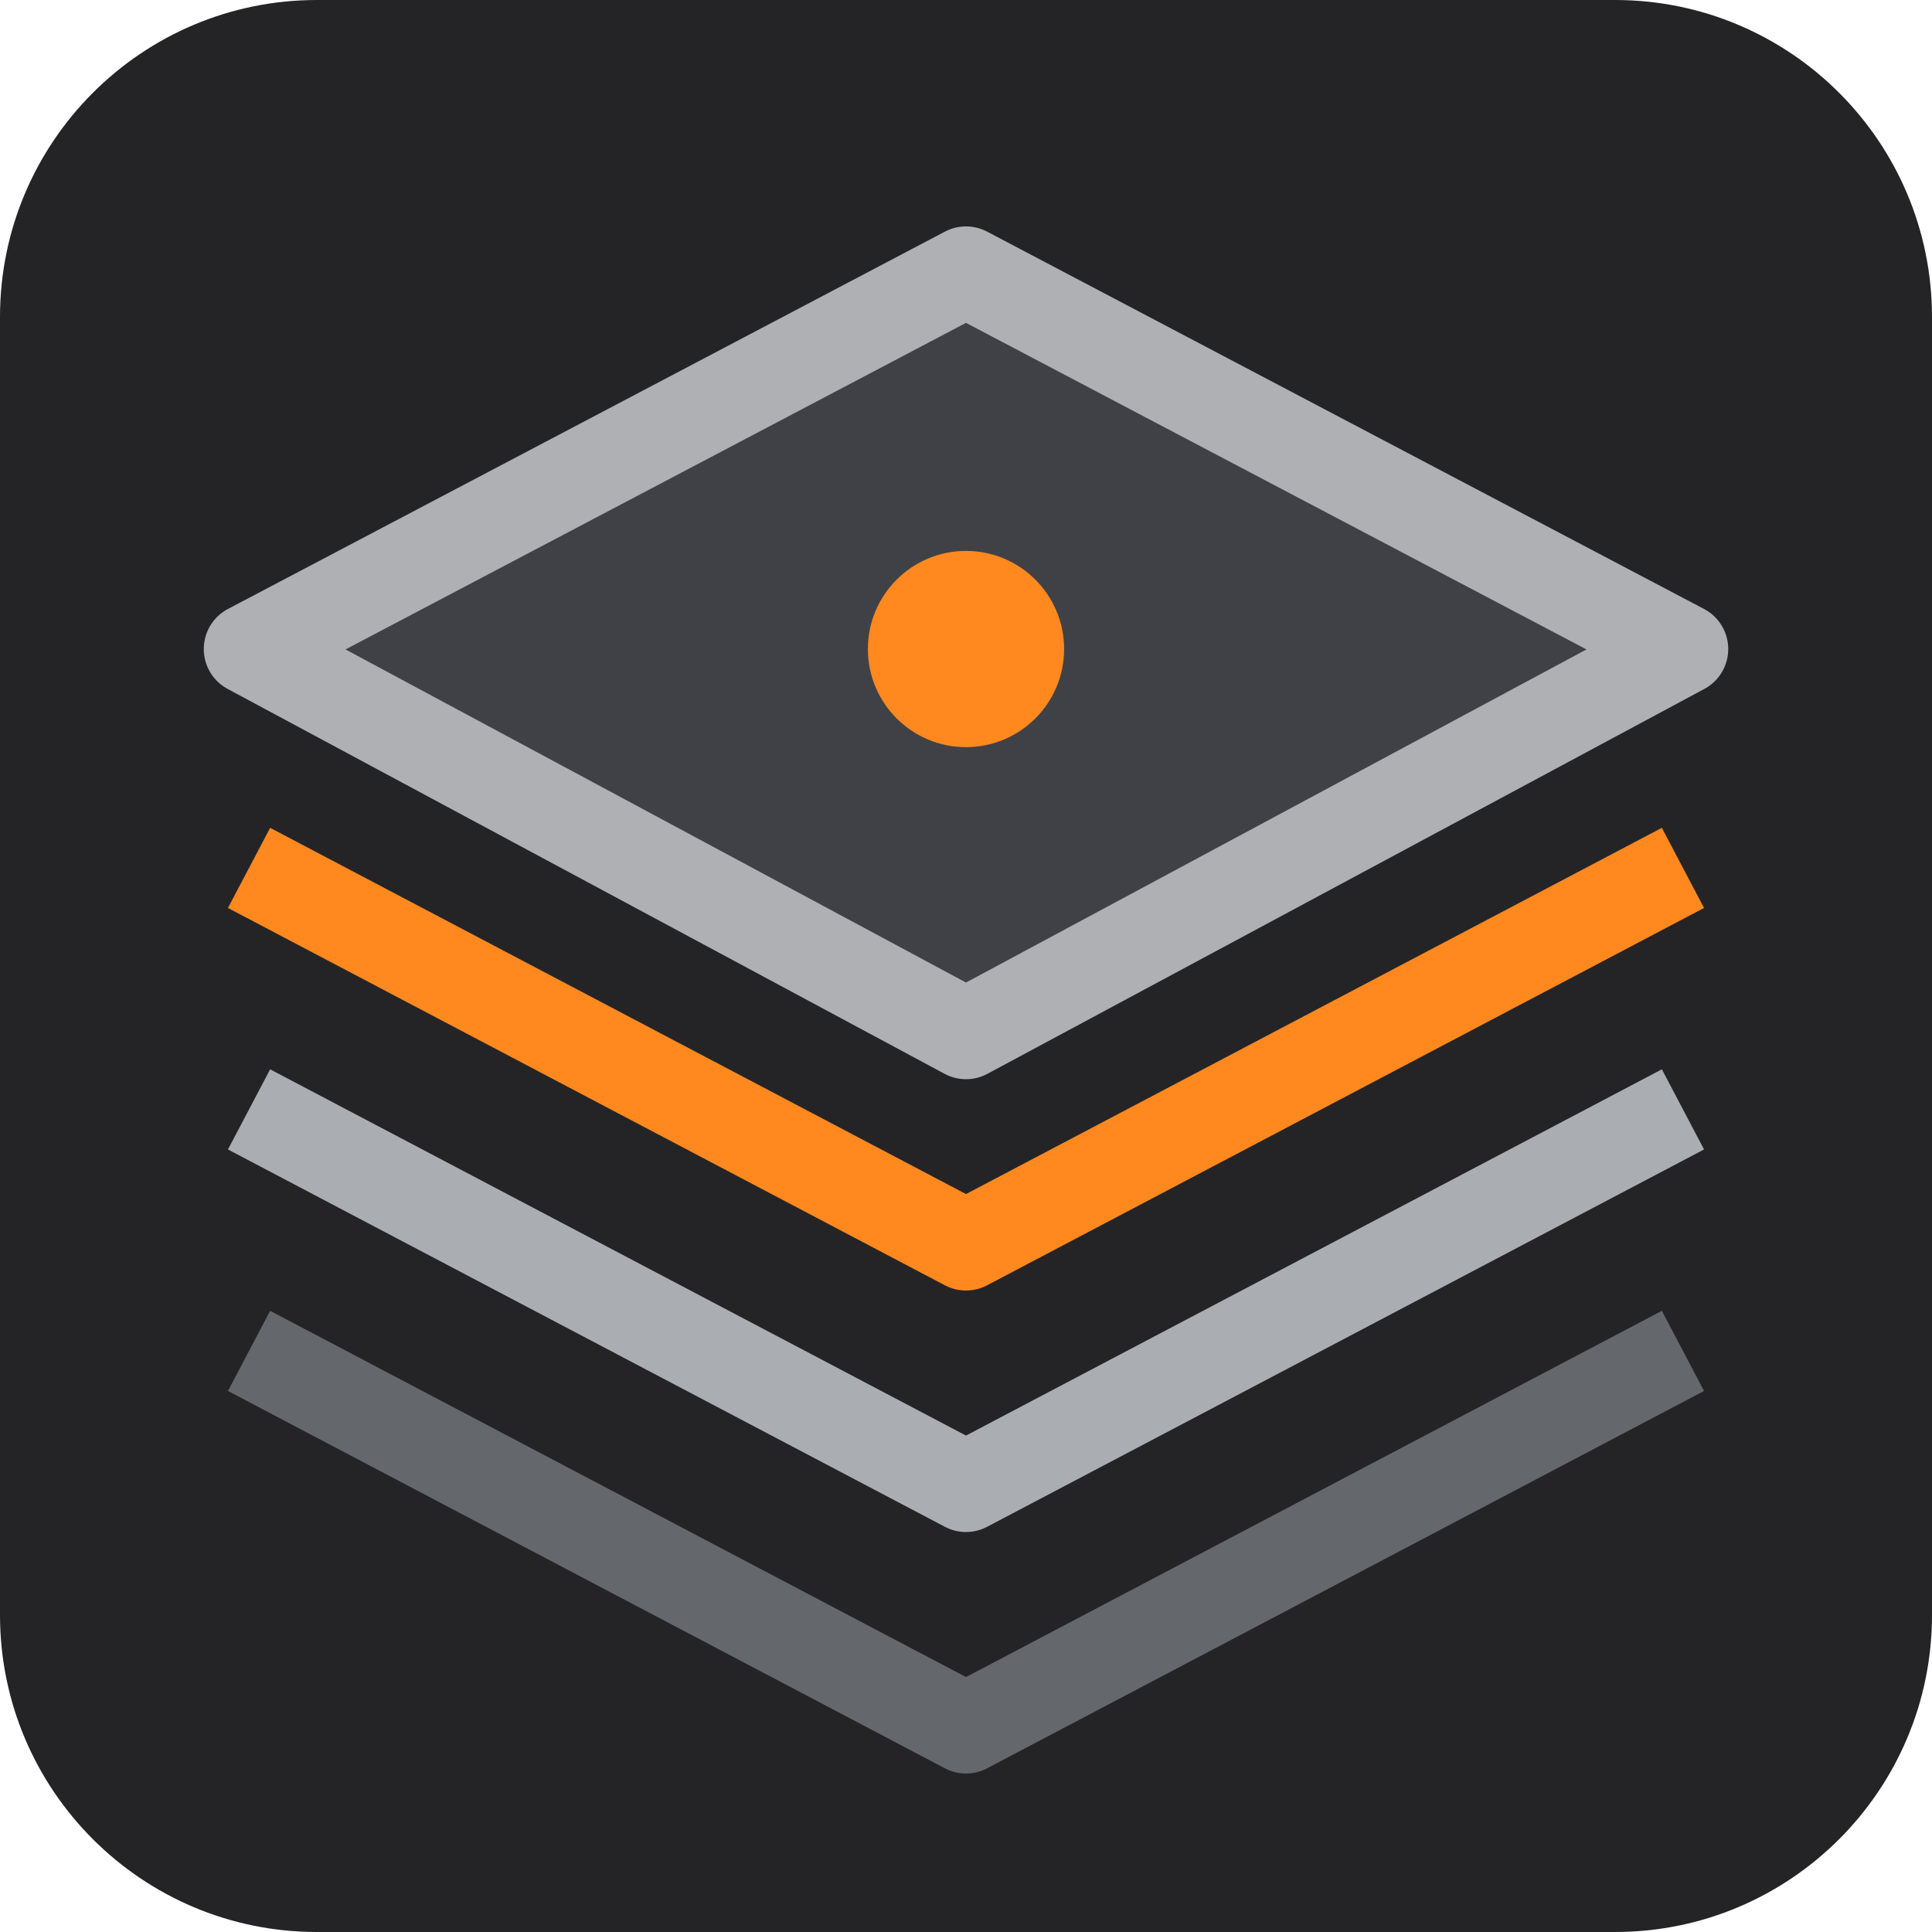
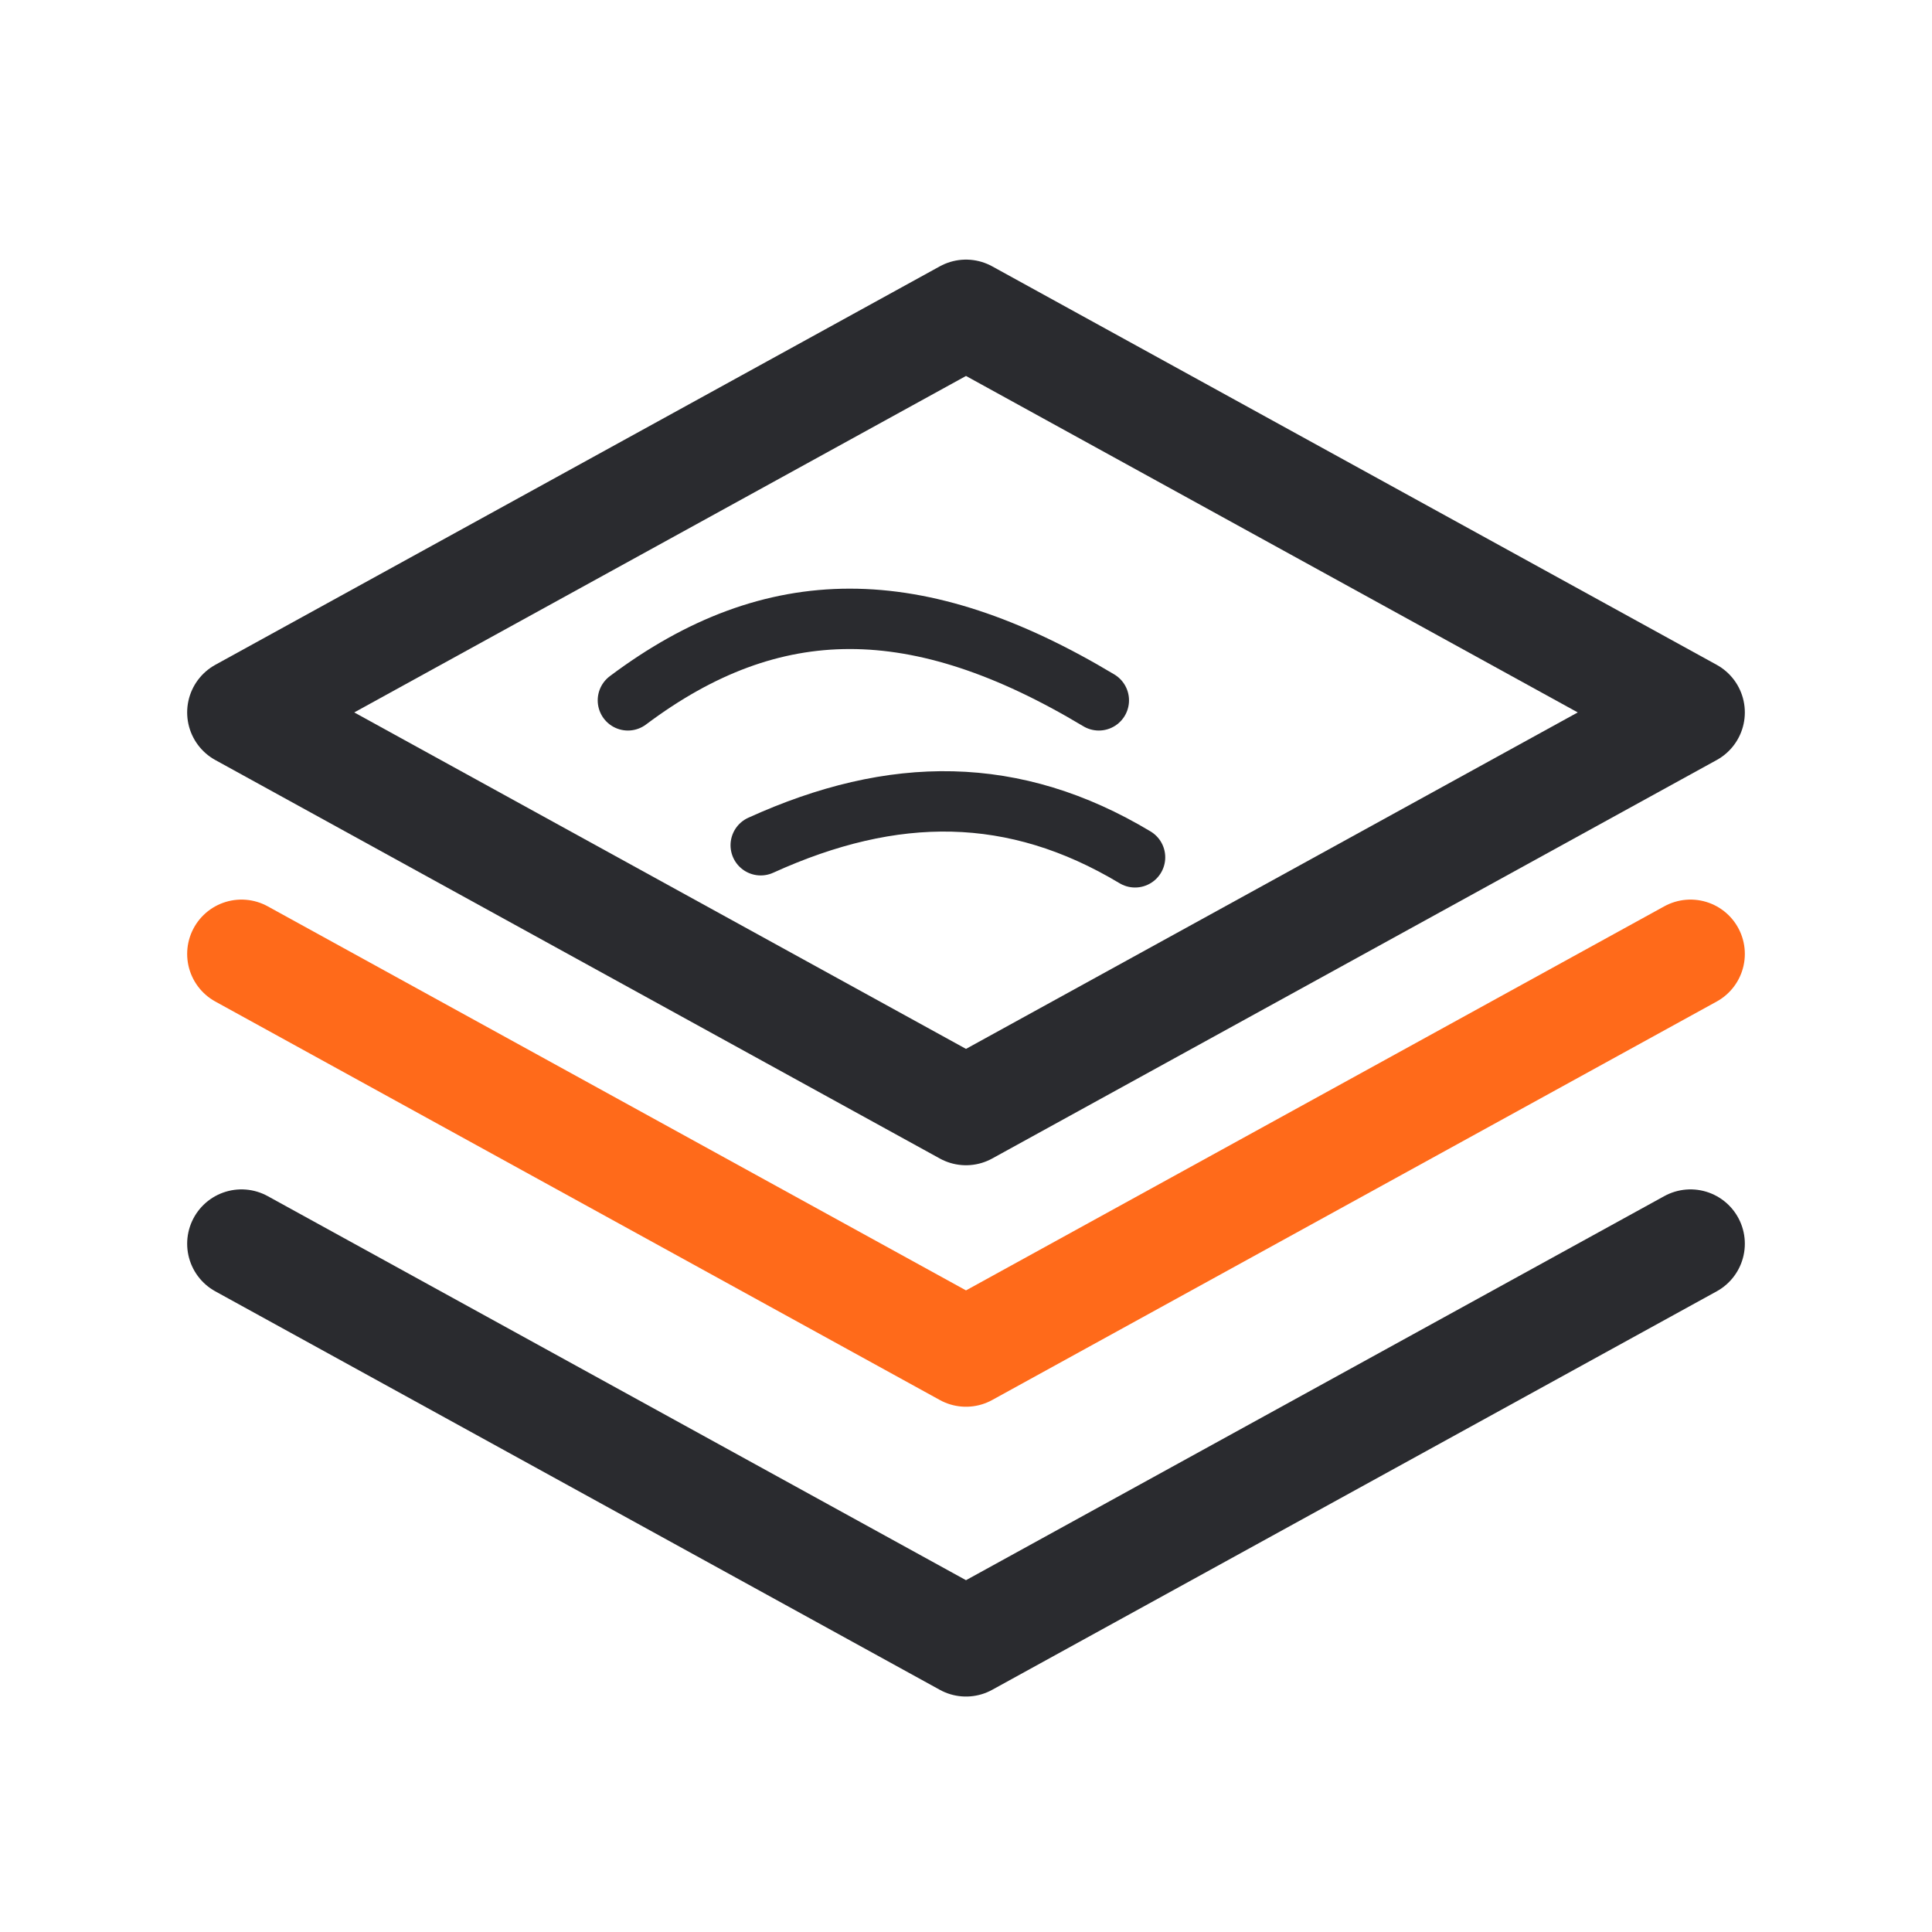
- <svg xmlns="http://www.w3.org/2000/svg" viewBox="0 0 256 256">
-   <rect width="256" height="256" rx="42" fill="#242427" />
-   <g fill="none" stroke-linejoin="round" stroke-width="12">
-     <path stroke="#aeb0b4" fill="#404146" d="M128 36 223 86 128 137 33 86Z" />
-     <path stroke="#ff891f" d="m33 115 95 50 95-50" />
-     <path stroke="#aaaeb3" d="m33 147 95 50 95-50" />
-     <path stroke="#64676c" d="m33 179 95 50 95-50" />
-   </g>
-   <circle cx="128" cy="86" r="13" fill="#ff891f" />
+ <svg xmlns="http://www.w3.org/2000/svg" viewBox="0 0 160 160" role="img" aria-labelledby="title desc">
+   <path d="m80 26 60 33-60 33-60-33Z" fill="none" stroke="#2A2B2F" stroke-width="9" stroke-linejoin="round" />
+   <path d="M52 58c12-9 24-9 39 0m-28 12c11-5 21-5 31 1" fill="none" stroke="#2A2B2F" stroke-width="5" stroke-linecap="round" />
+   <path d="m20 79 60 33 60-33" fill="none" stroke="#FF6A1A" stroke-width="9" stroke-linecap="round" stroke-linejoin="round" />
+   <path d="m20 103 60 33 60-33" fill="none" stroke="#2A2B2F" stroke-width="9" stroke-linecap="round" stroke-linejoin="round" />
</svg>
